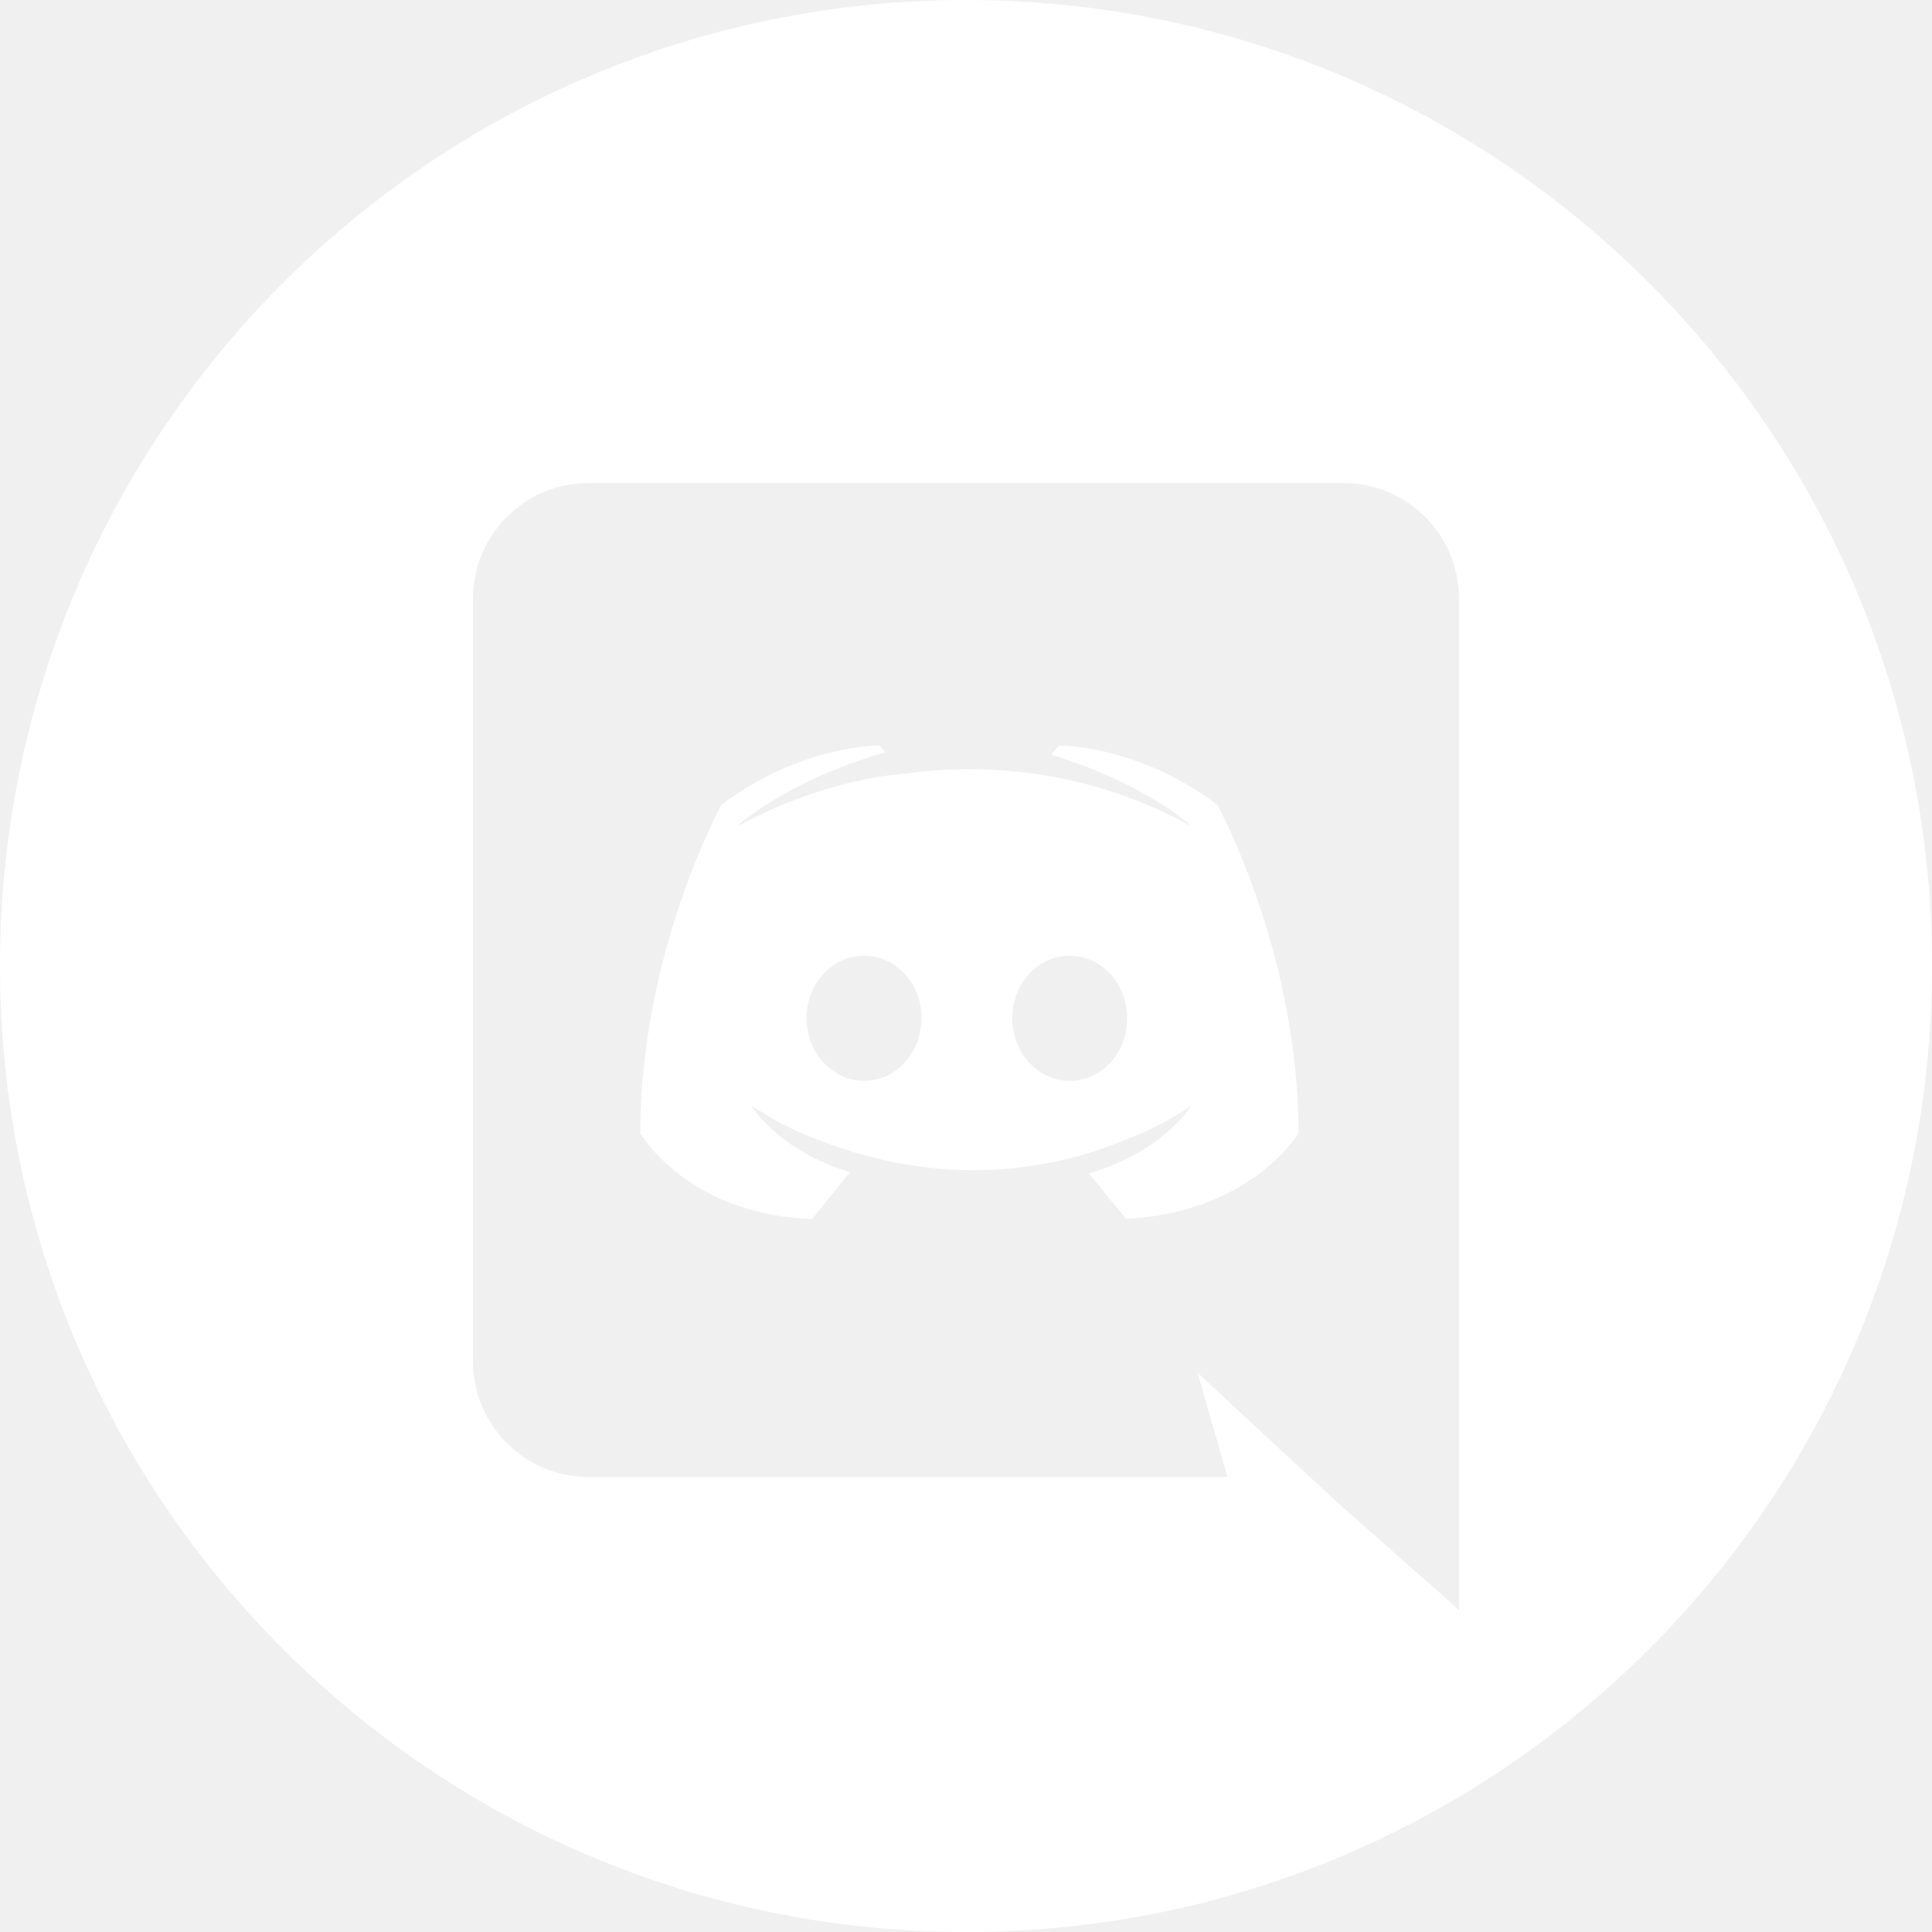
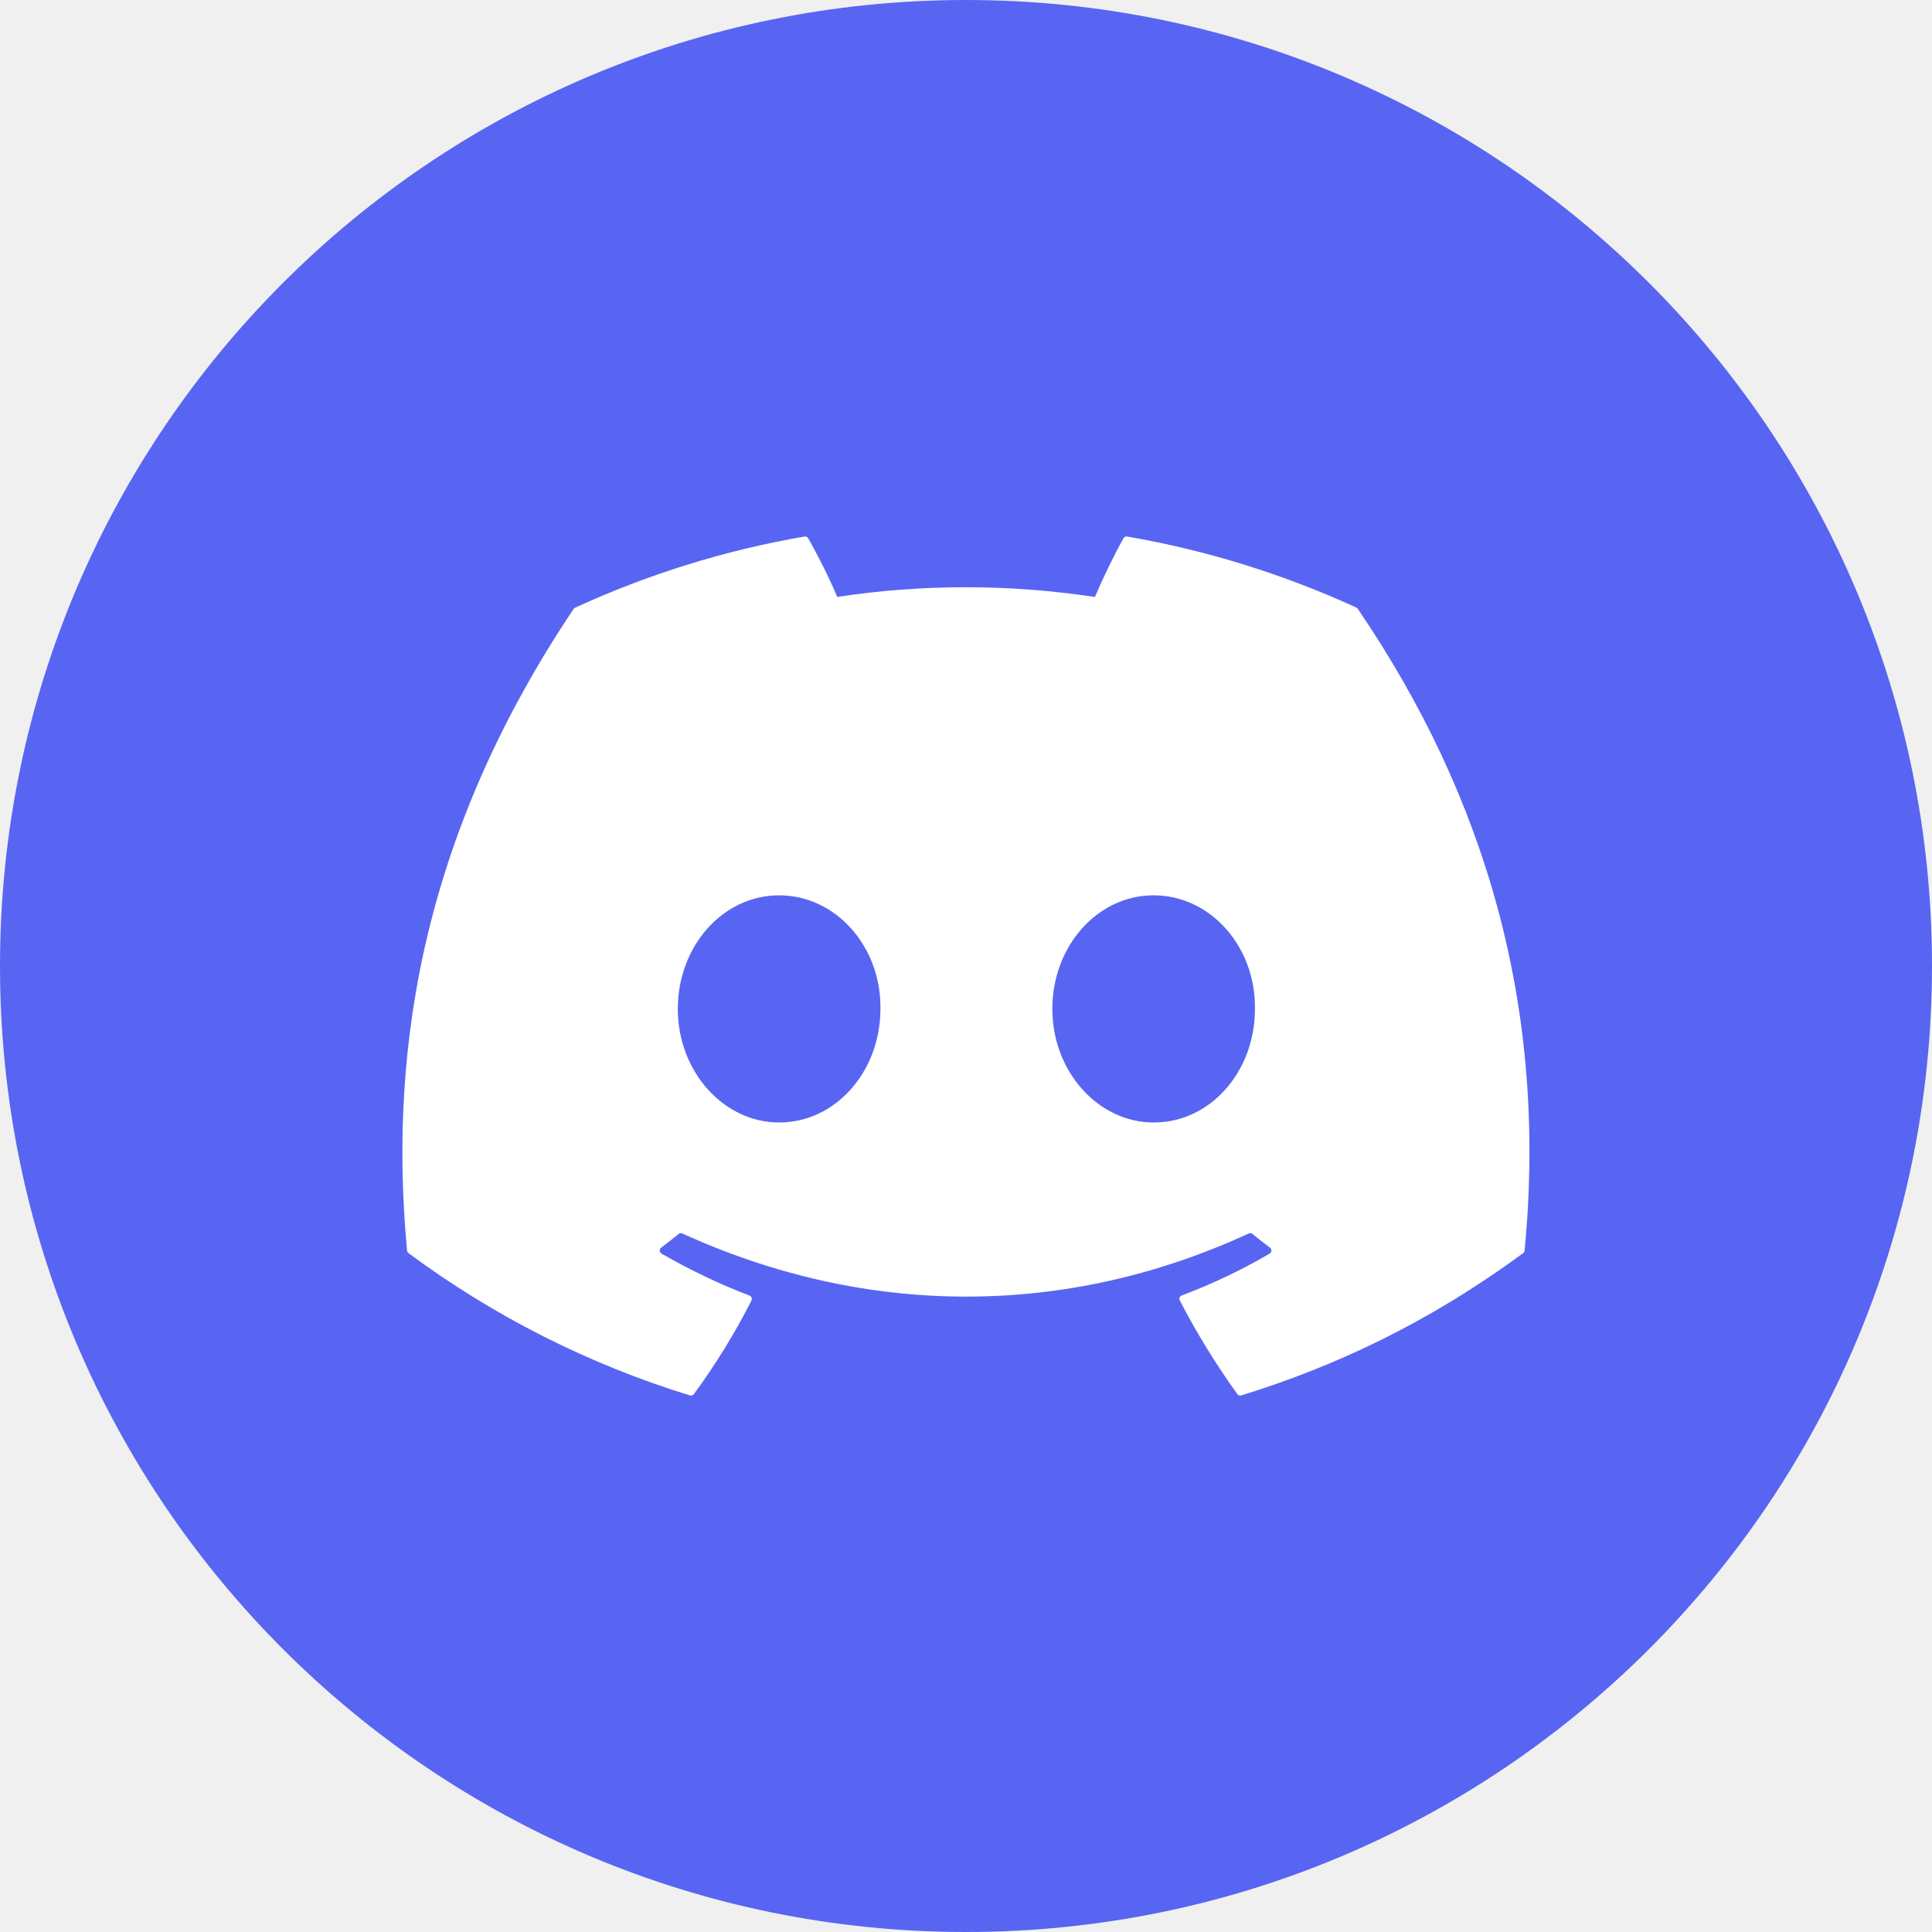
- <svg xmlns="http://www.w3.org/2000/svg" width="24" height="24" fill-rule="evenodd" clip-rule="evenodd" version="1.1" id="svg4">
-   <defs id="defs8" />
-   <path d="M12 0c-6.626 0-12 5.372-12 12 0 6.627 5.374 12 12 12 6.627 0 12-5.373 12-12 0-6.628-5.373-12-12-12zm3.248 18.348l-.371-1.295.896.833.847.784 1.505 1.33v-12.558c0-.798-.644-1.442-1.435-1.442h-9.38c-.791 0-1.435.644-1.435 1.442v9.464c0 .798.644 1.442 1.435 1.442h7.938zm-1.26-3.206l-.462-.567c.917-.259 1.267-.833 1.267-.833-.287.189-.56.322-.805.413-.35.147-.686.245-1.015.301-.672.126-1.288.091-1.813-.007-.399-.077-.742-.189-1.029-.301-.161-.063-.336-.14-.511-.238l-.028-.016-.007-.003-.028-.016-.028-.021-.196-.119s.336.56 1.225.826l-.469.581c-1.547-.049-2.135-1.064-2.135-1.064 0-2.254 1.008-4.081 1.008-4.081 1.008-.756 1.967-.735 1.967-.735l.07.084c-1.26.364-1.841.917-1.841.917l.413-.203c.749-.329 1.344-.42 1.589-.441l.119-.014c.427-.056.91-.07 1.414-.014.665.077 1.379.273 2.107.672 0 0-.553-.525-1.743-.889l.098-.112s.959-.021 1.967.735c0 0 1.008 1.827 1.008 4.081 0 0-.573.977-2.142 1.064zm-.7-3.269c-.399 0-.714.35-.714.777 0 .427.322.777.714.777.399 0 .714-.35.714-.777 0-.427-.315-.777-.714-.777zm-2.555 0c-.399 0-.714.35-.714.777 0 .427.322.777.714.777.399 0 .714-.35.714-.777.007-.427-.315-.777-.714-.777z" id="path2" style="fill:#ffffff" />
+ <svg xmlns="http://www.w3.org/2000/svg" width="48" height="48" fill="none">
+   <path d="M24 48c13.255 0 24-10.745 24-24S37.255 0 24 0 0 10.745 0 24s10.745 24 24 24z" fill="#5865f2" />
+   <path d="M33.705 15.098a23.09 23.09 0 0 0-5.7-1.768c-.036-.007-.073.01-.092.043-.246.438-.519 1.009-.71 1.458-2.152-.322-4.294-.322-6.402 0-.191-.459-.474-1.02-.721-1.458a.09.09 0 0 0-.092-.043c-2 .344-3.914.948-5.7 1.768-.015.007-.029.018-.038.032-3.63 5.424-4.625 10.714-4.137 15.938.002.026.017.05.036.066a23.22 23.22 0 0 0 6.992 3.535c.036.011.075-.002.098-.032.539-.736 1.019-1.511 1.43-2.327.024-.048.001-.104-.049-.123-.762-.289-1.487-.641-2.184-1.041a.09.09 0 0 1-.009-.149c.147-.11.294-.224.434-.34.025-.021.061-.026.091-.012 4.583 2.092 9.544 2.092 14.073 0 .03-.014.065-.01.092.011.14.116.287.231.435.341a.09.09 0 0 1-.008.149 14.35 14.35 0 0 1-2.185 1.04c-.05.019-.072.077-.047.124.421.814.901 1.59 1.429 2.326.022.031.062.044.098.033 2.288-.708 4.608-1.776 7.003-3.535a.09.09 0 0 0 .036-.064c.584-6.04-.978-11.287-4.14-15.938-.008-.016-.021-.027-.036-.033zM19.357 27.888c-1.38 0-2.517-1.267-2.517-2.822s1.115-2.822 2.517-2.822c1.413 0 2.539 1.278 2.517 2.822 0 1.556-1.115 2.822-2.517 2.822zm9.305 0c-1.38 0-2.517-1.267-2.517-2.822s1.115-2.822 2.517-2.822c1.413 0 2.539 1.278 2.517 2.822 0 1.556-1.104 2.822-2.517 2.822z" fill="#fff" />
</svg>
